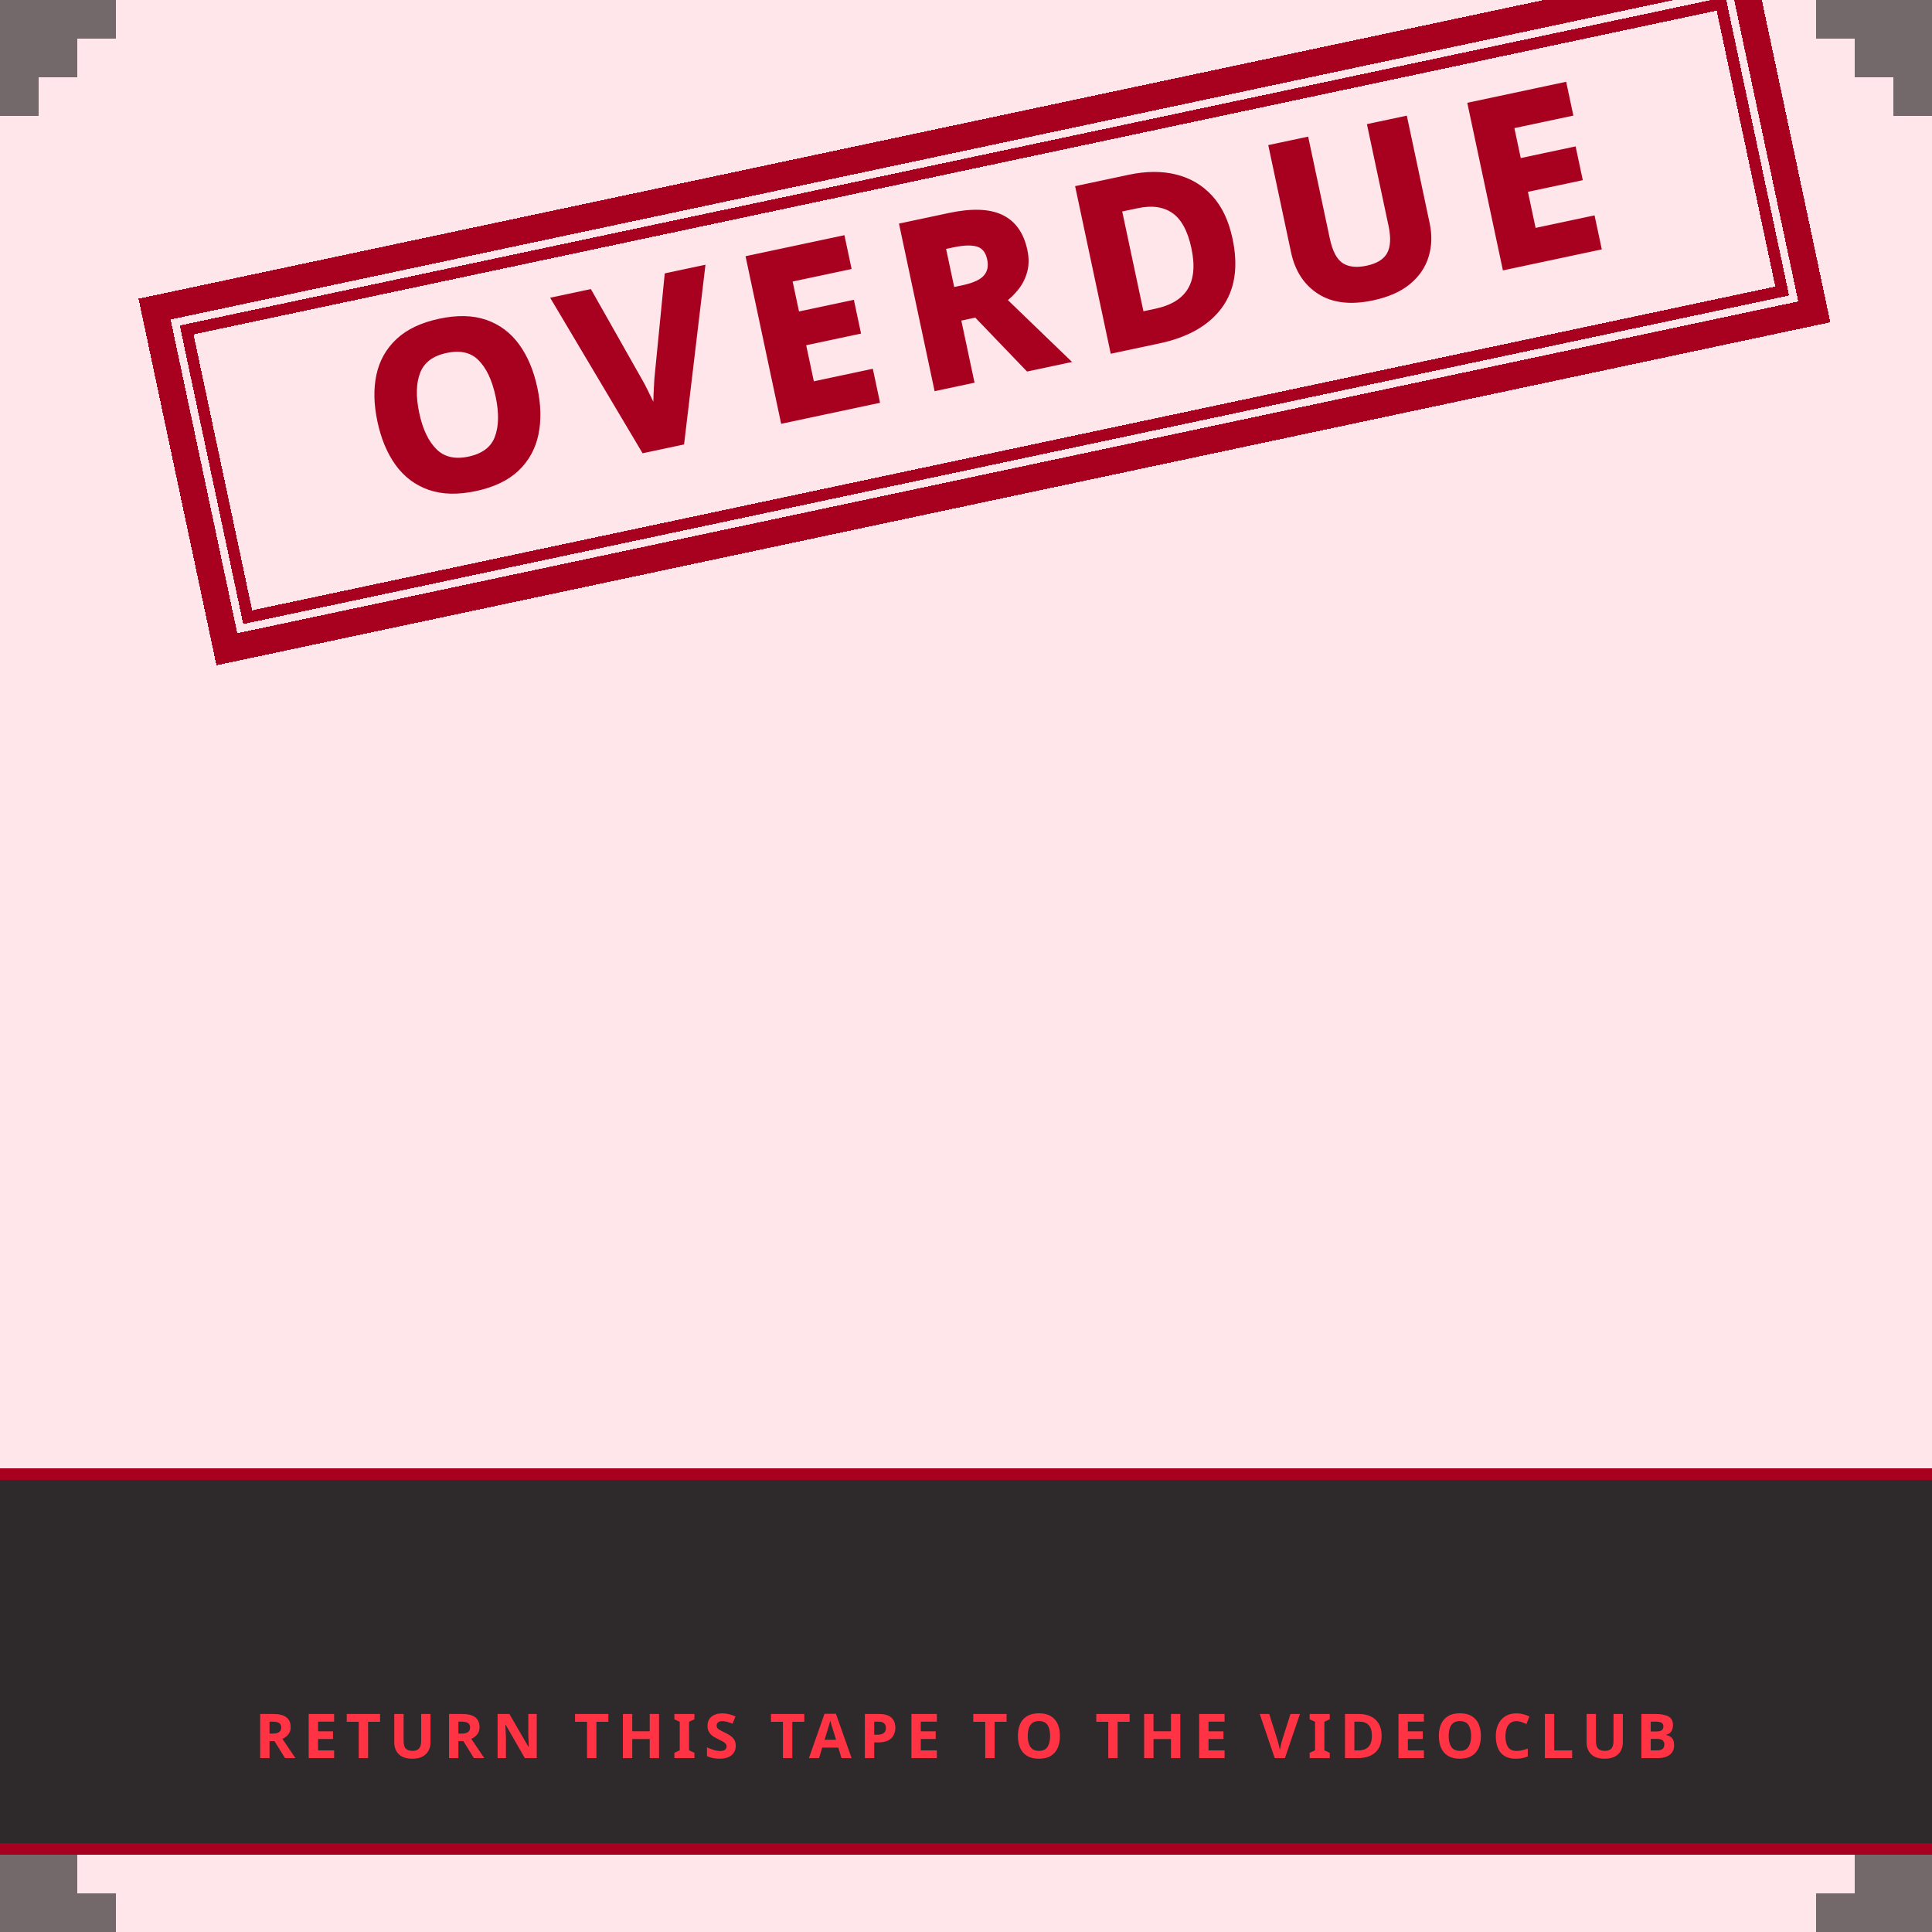
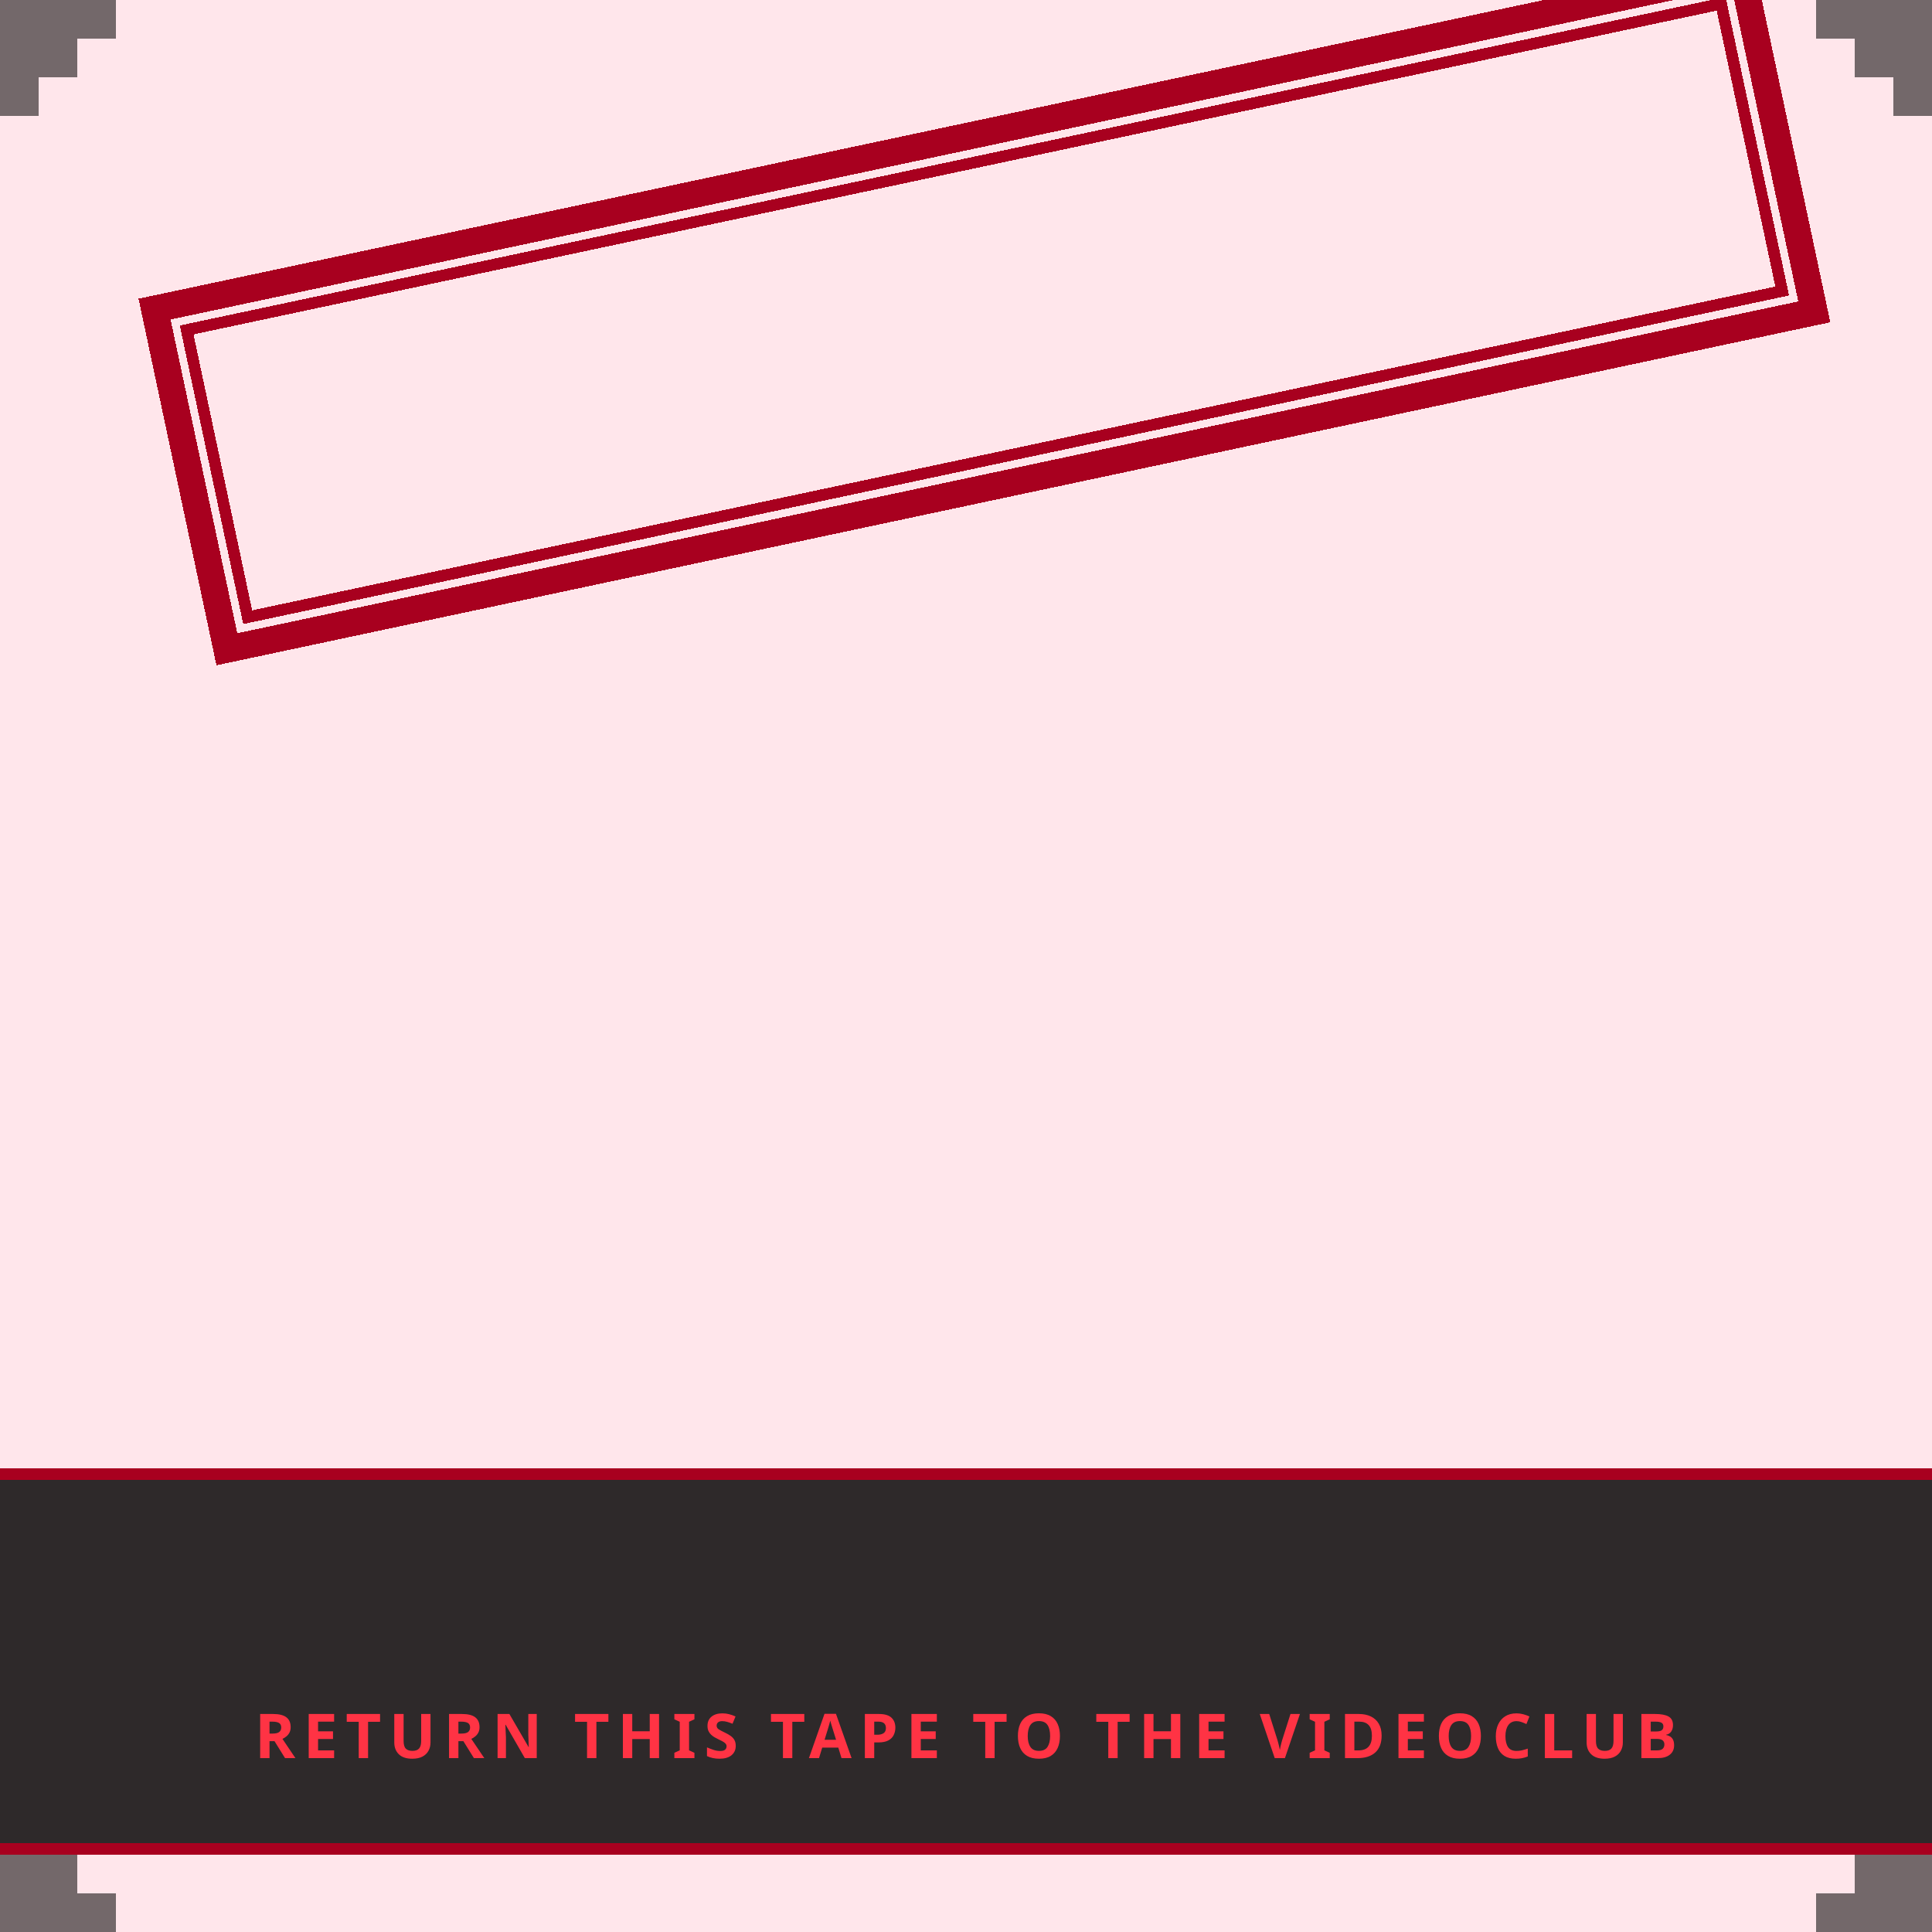
<svg xmlns="http://www.w3.org/2000/svg" viewBox="0 0 1000 1000" shape-rendering="crispEdges">
  <rect x="0" y="0" width="1000" height="1000" fill="#ff0033" fill-opacity="0.10" />
  <g transform="translate(80,160) rotate(-12)">
    <rect x="0" y="0" width="840" height="180" fill="none" stroke="#a8001f" stroke-width="14" />
    <rect x="14" y="14" width="812" height="152" fill="none" stroke="#a8001f" stroke-width="6" />
-     <text x="420" y="124" font-family="Impact, 'Arial Black', sans-serif" font-size="120" font-weight="900" letter-spacing="14" text-anchor="middle" fill="#a8001f" stroke="#a8001f" stroke-width="3">OVERDUE</text>
  </g>
  <g fill="#000" fill-opacity="0.55">
    <rect x="0" y="0" width="60" height="20" />
    <rect x="0" y="20" width="40" height="20" />
    <rect x="0" y="40" width="20" height="20" />
    <rect x="940" y="0" width="60" height="20" />
    <rect x="960" y="20" width="40" height="20" />
    <rect x="980" y="40" width="20" height="20" />
    <rect x="0" y="980" width="60" height="20" />
    <rect x="0" y="960" width="40" height="20" />
    <rect x="940" y="980" width="60" height="20" />
    <rect x="960" y="960" width="40" height="20" />
  </g>
  <rect x="0" y="760" width="1000" height="200" fill="#000" fill-opacity="0.82" />
  <rect x="0" y="760" width="1000" height="6" fill="#a8001f" />
  <rect x="0" y="954" width="1000" height="6" fill="#a8001f" />
  <text x="500" y="910" font-family="Impact, 'Arial Black', sans-serif" font-size="32" font-weight="900" letter-spacing="4" text-anchor="middle" fill="#ff3344">RETURN THIS TAPE TO THE VIDEOCLUB</text>
</svg>
